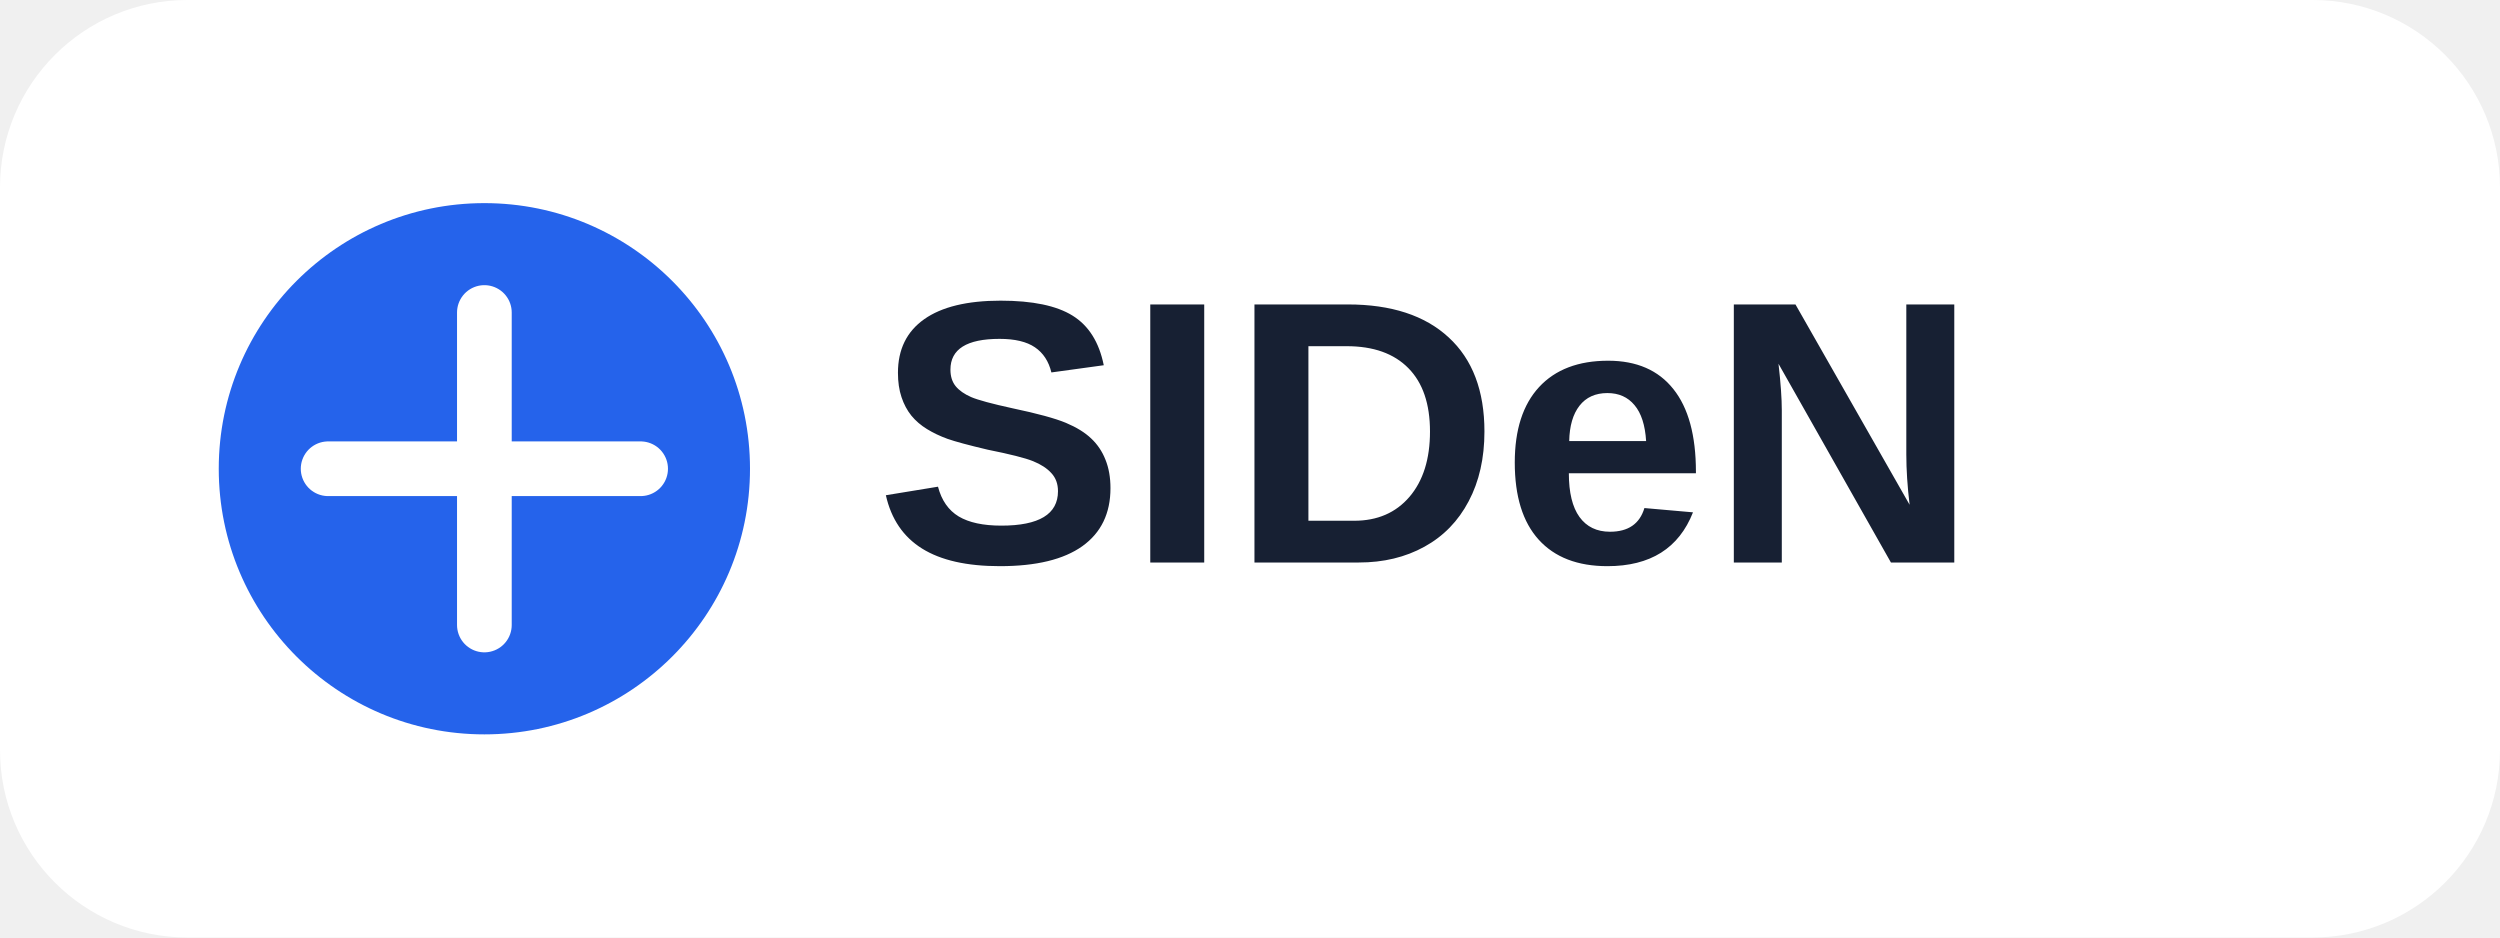
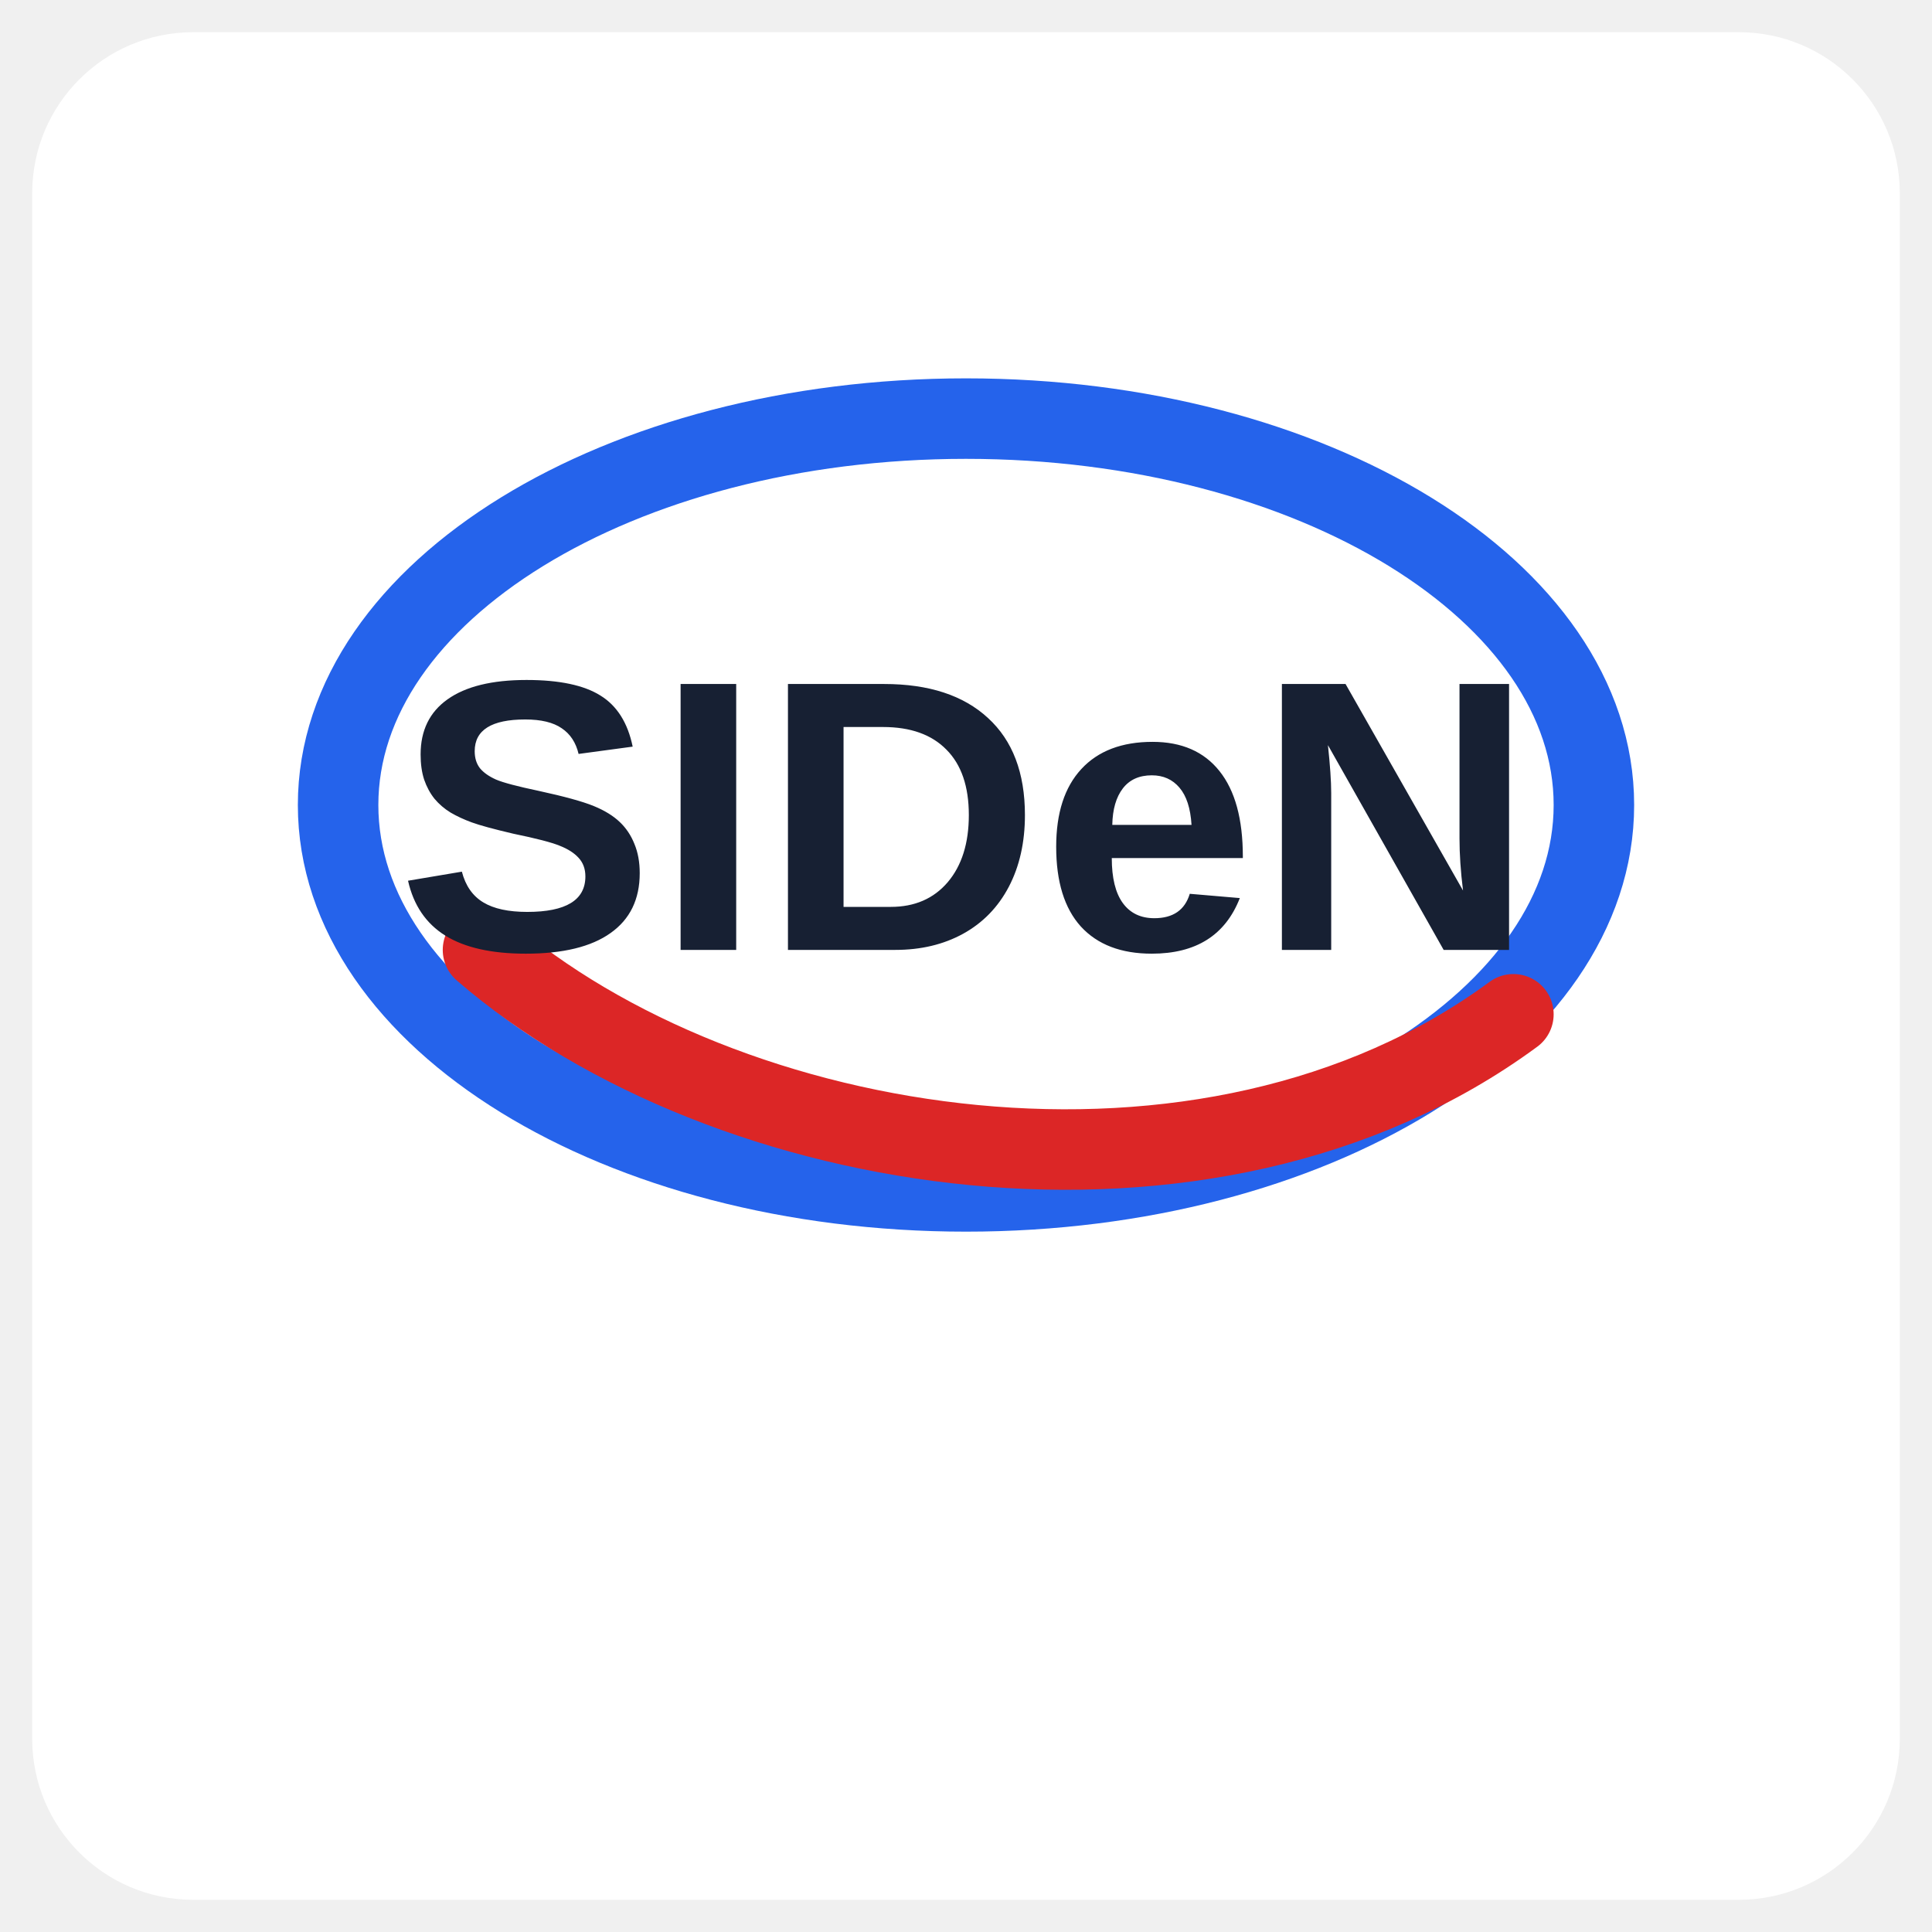
- <svg xmlns="http://www.w3.org/2000/svg" viewBox="0 0 320 120" role="img" aria-labelledby="title desc">
-   <rect width="320" height="120" rx="24" fill="#fff" />
-   <circle cx="62" cy="60" r="34" fill="#2563eb" />
-   <path d="M42 60h40M62 40v40" stroke="#fff" stroke-width="7" stroke-linecap="round" />
-   <text x="112" y="72" font-family="Arial,sans-serif" font-size="48" font-weight="800" fill="#172033">SIDeN</text>
+ <svg xmlns="http://www.w3.org/2000/svg" viewBox="0 0 120 120" role="img" aria-labelledby="title desc">
+   <rect x="2" y="2" width="116" height="116" rx="10" fill="#fff" />
+   <ellipse cx="60" cy="50" rx="39" ry="24" fill="none" stroke="#2563eb" stroke-width="5" />
+   <path d="M30 59c15 13 45 18 64 4" fill="none" stroke="#dc2626" stroke-width="5" stroke-linecap="round" />
+   <text x="60" y="59" text-anchor="middle" font-family="Arial,sans-serif" font-size="24" font-weight="800" fill="#172033">SIDeN</text>
</svg>
